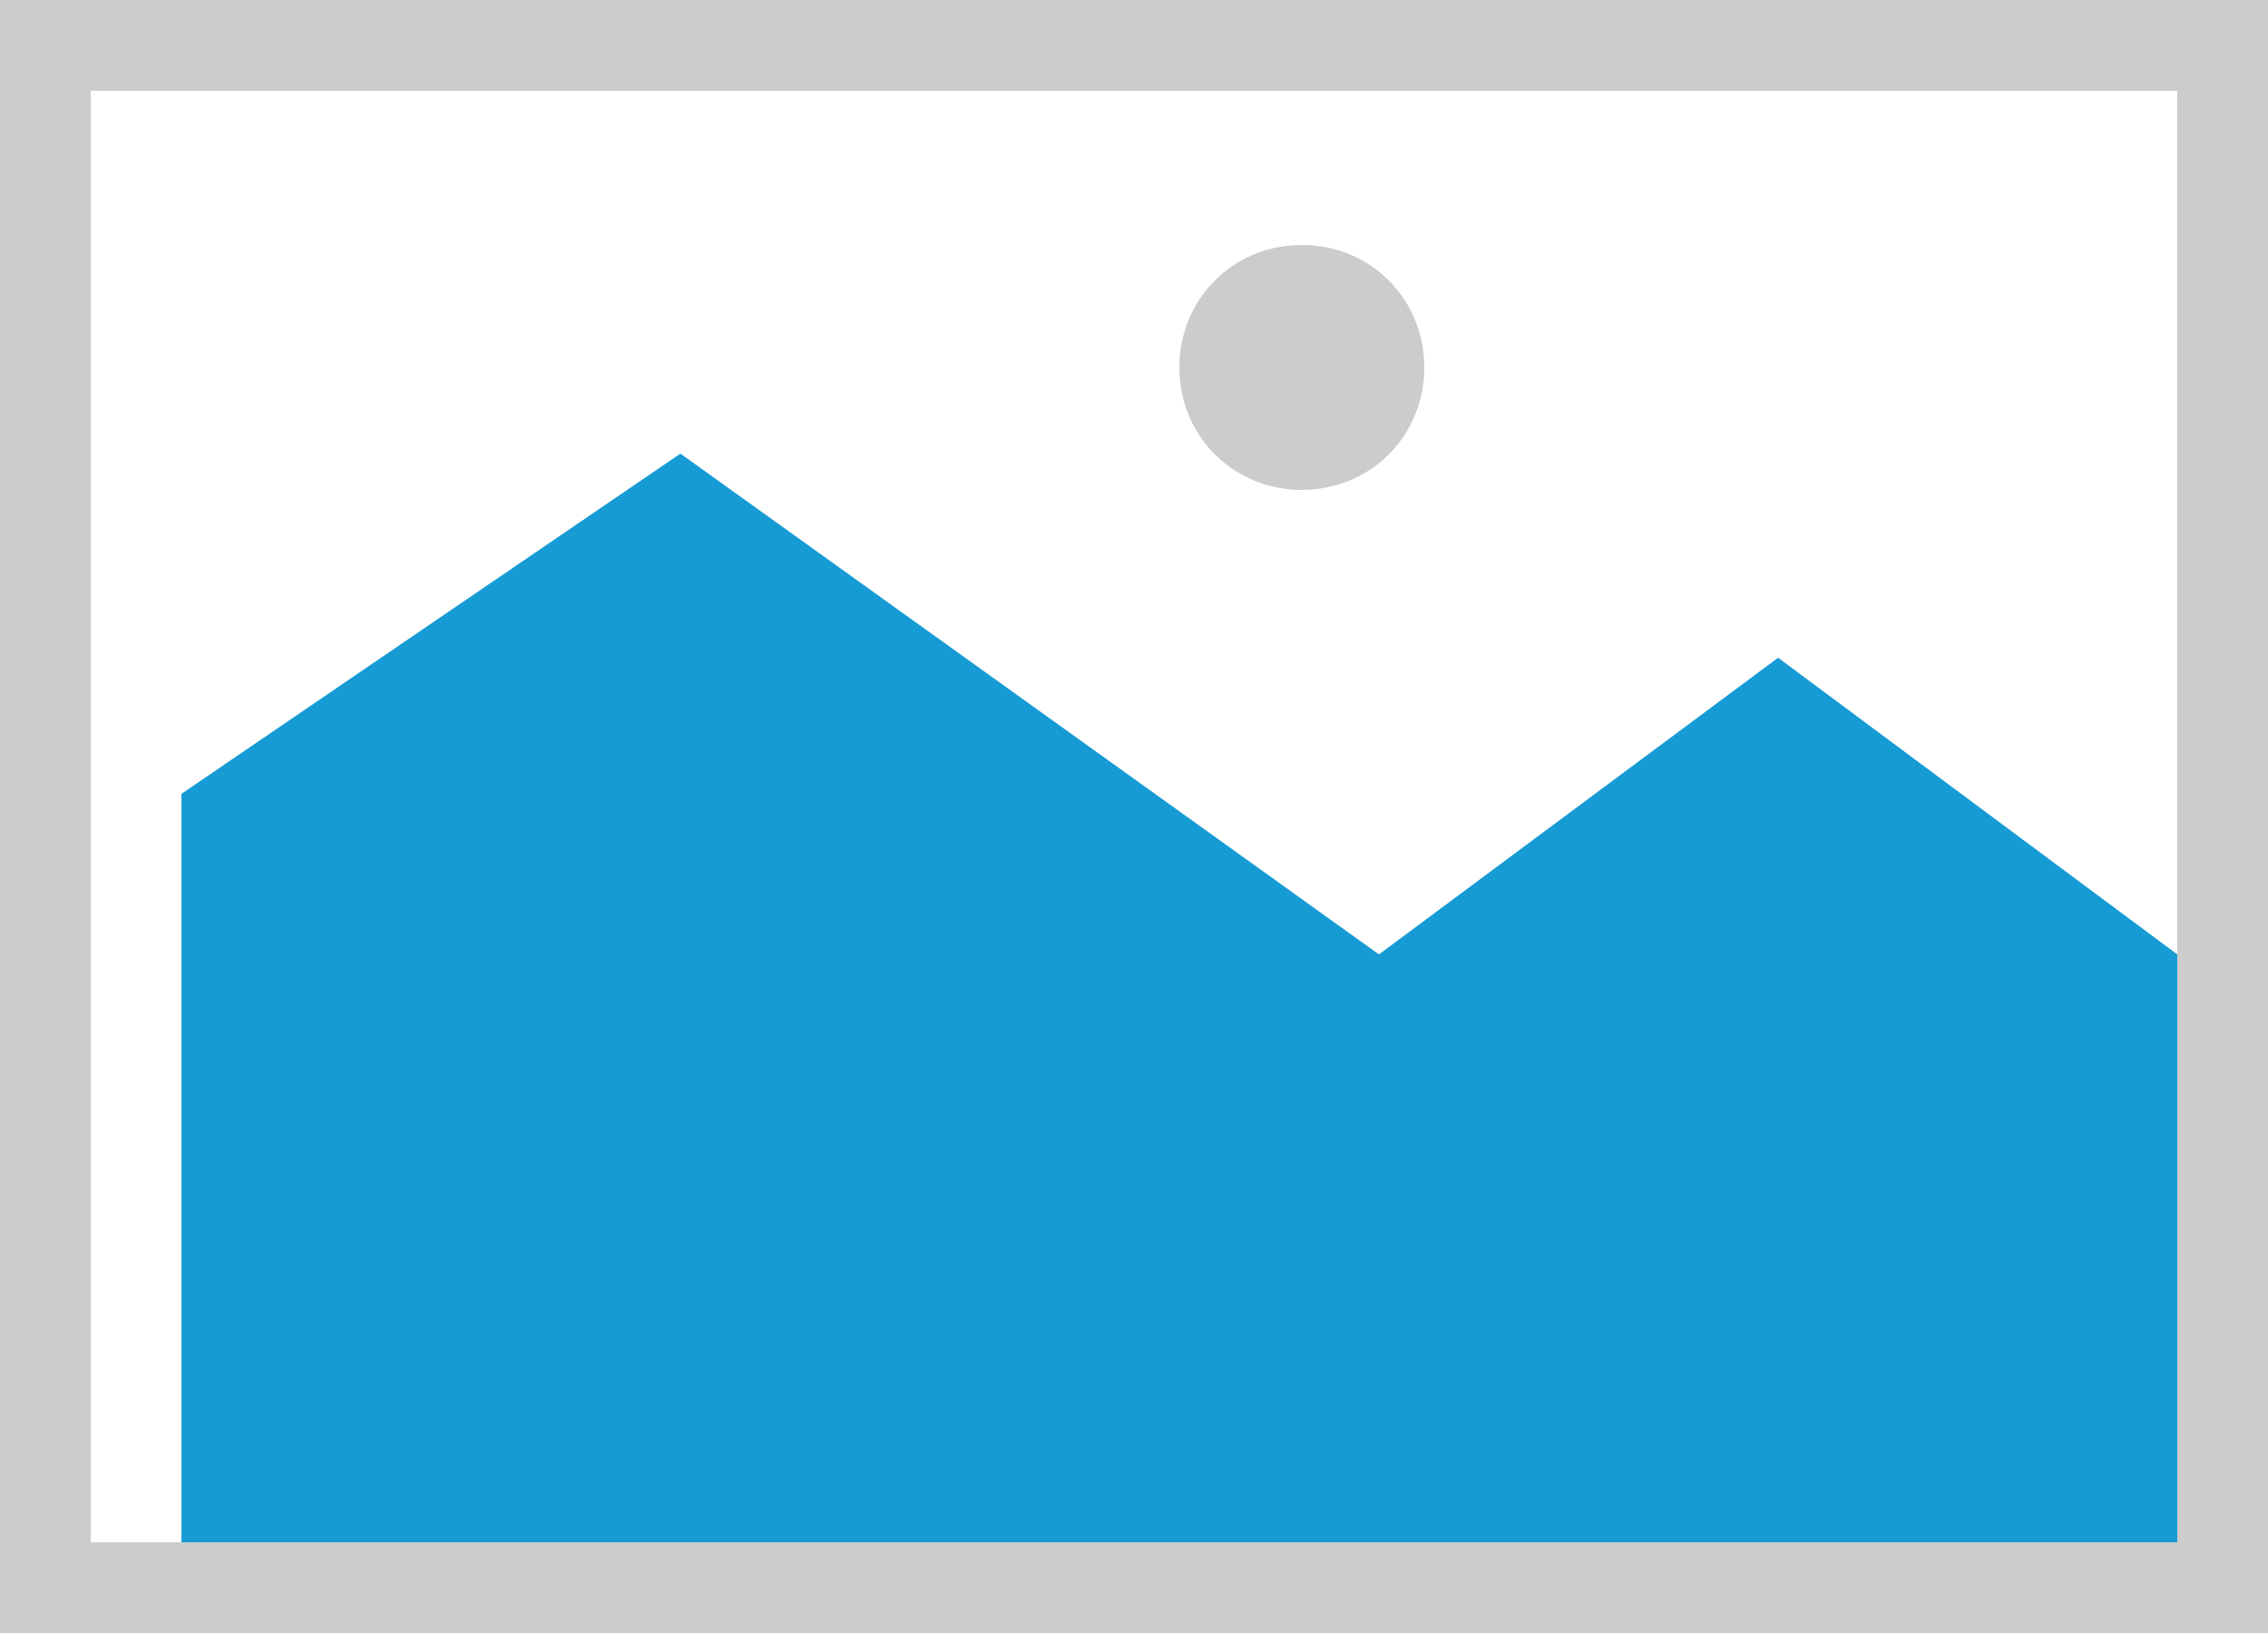
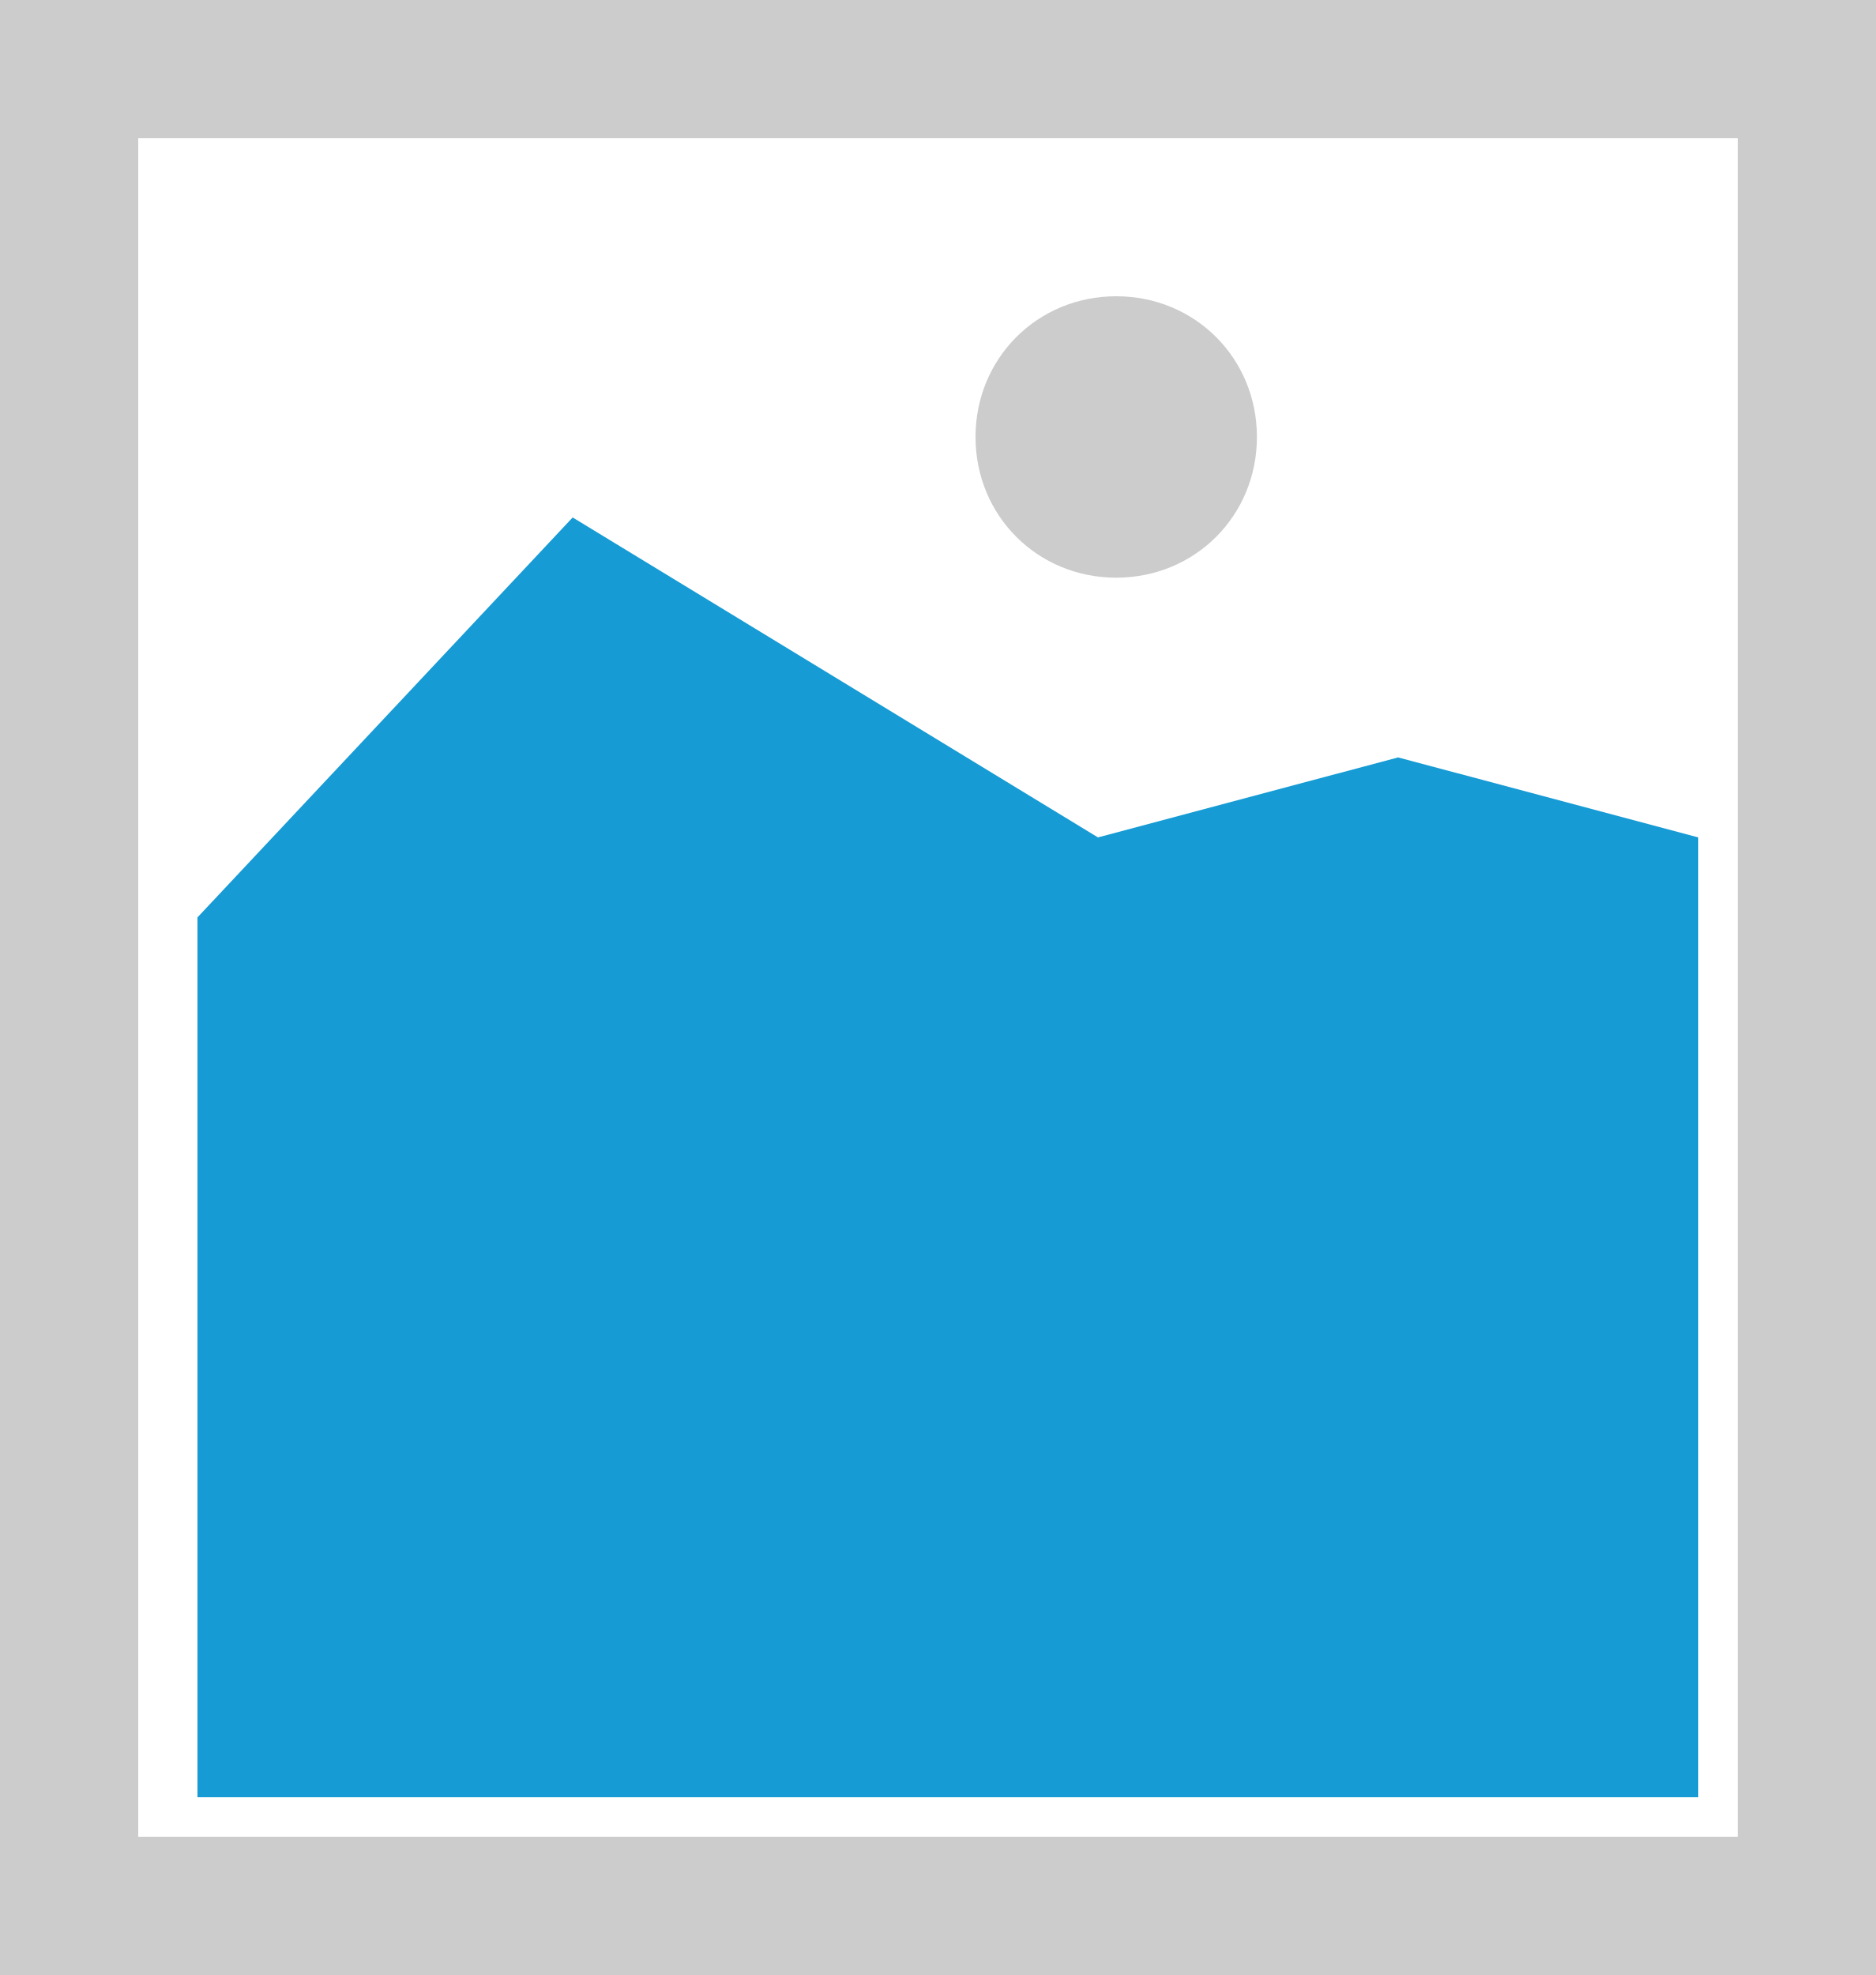
- <svg xmlns="http://www.w3.org/2000/svg" version="1.1" width="25px" height="18px">
-   <g transform="matrix(1 0 0 1 -610 -99 )">
-     <path d="M 610 99  L 635 99  L 635 117  L 610 117  L 610 99  " fill-rule="nonzero" fill="#cccccc" stroke="none" />
-     <path d="M 611 100  L 634 100  L 634 116  L 611 116  L 611 100  " fill-rule="nonzero" fill="#ffffff" stroke="none" />
-     <path d="M 624.35 104.4  C 623.594 104.4  623 103.806  623 103.05  C 623 102.294  623.594 101.7  624.35 101.7  C 625.106 101.7  625.7 102.294  625.7 103.05  C 625.7 103.806  625.106 104.4  624.35 104.4  " fill-rule="nonzero" fill="#cccccc" stroke="none" />
-     <path d="M 612 116  L 612 107.75  L 617.5 104  L 625.2 109.52  L 629.6 106.25  L 634 109.52  L 634 116  L 612 116  " fill-rule="nonzero" fill="#169bd5" stroke="none" />
+ <svg xmlns="http://www.w3.org/2000/svg" version="1.1" width="95px" height="100px">
+   <g transform="matrix(1 0 0 1 -40 -130 )">
+     <path d="M 40 130  L 135 130  L 135 230  L 40 230  L 40 130  " fill-rule="nonzero" fill="#cccccc" stroke="none" />
+     <path d="M 47 137  L 128 137  L 128 223  L 47 223  L 47 137  " fill-rule="nonzero" fill="#ffffff" stroke="none" />
+     <path d="M 96.525 159.25  C 92.535 159.25  89.4 156.115  89.4 152.125  C 89.4 148.135  92.535 145  96.525 145  C 100.515 145  103.65 148.135  103.65 152.125  C 103.65 156.115  100.515 159.25  96.525 159.25  " fill-rule="nonzero" fill="#cccccc" stroke="none" />
+     <path d="M 50 221  L 50 176.45  L 69 156.2  L 95.6 172.4  L 110.8 168.35  L 126 172.4  L 126 221  L 50 221  " fill-rule="nonzero" fill="#169bd5" stroke="none" />
  </g>
</svg>
